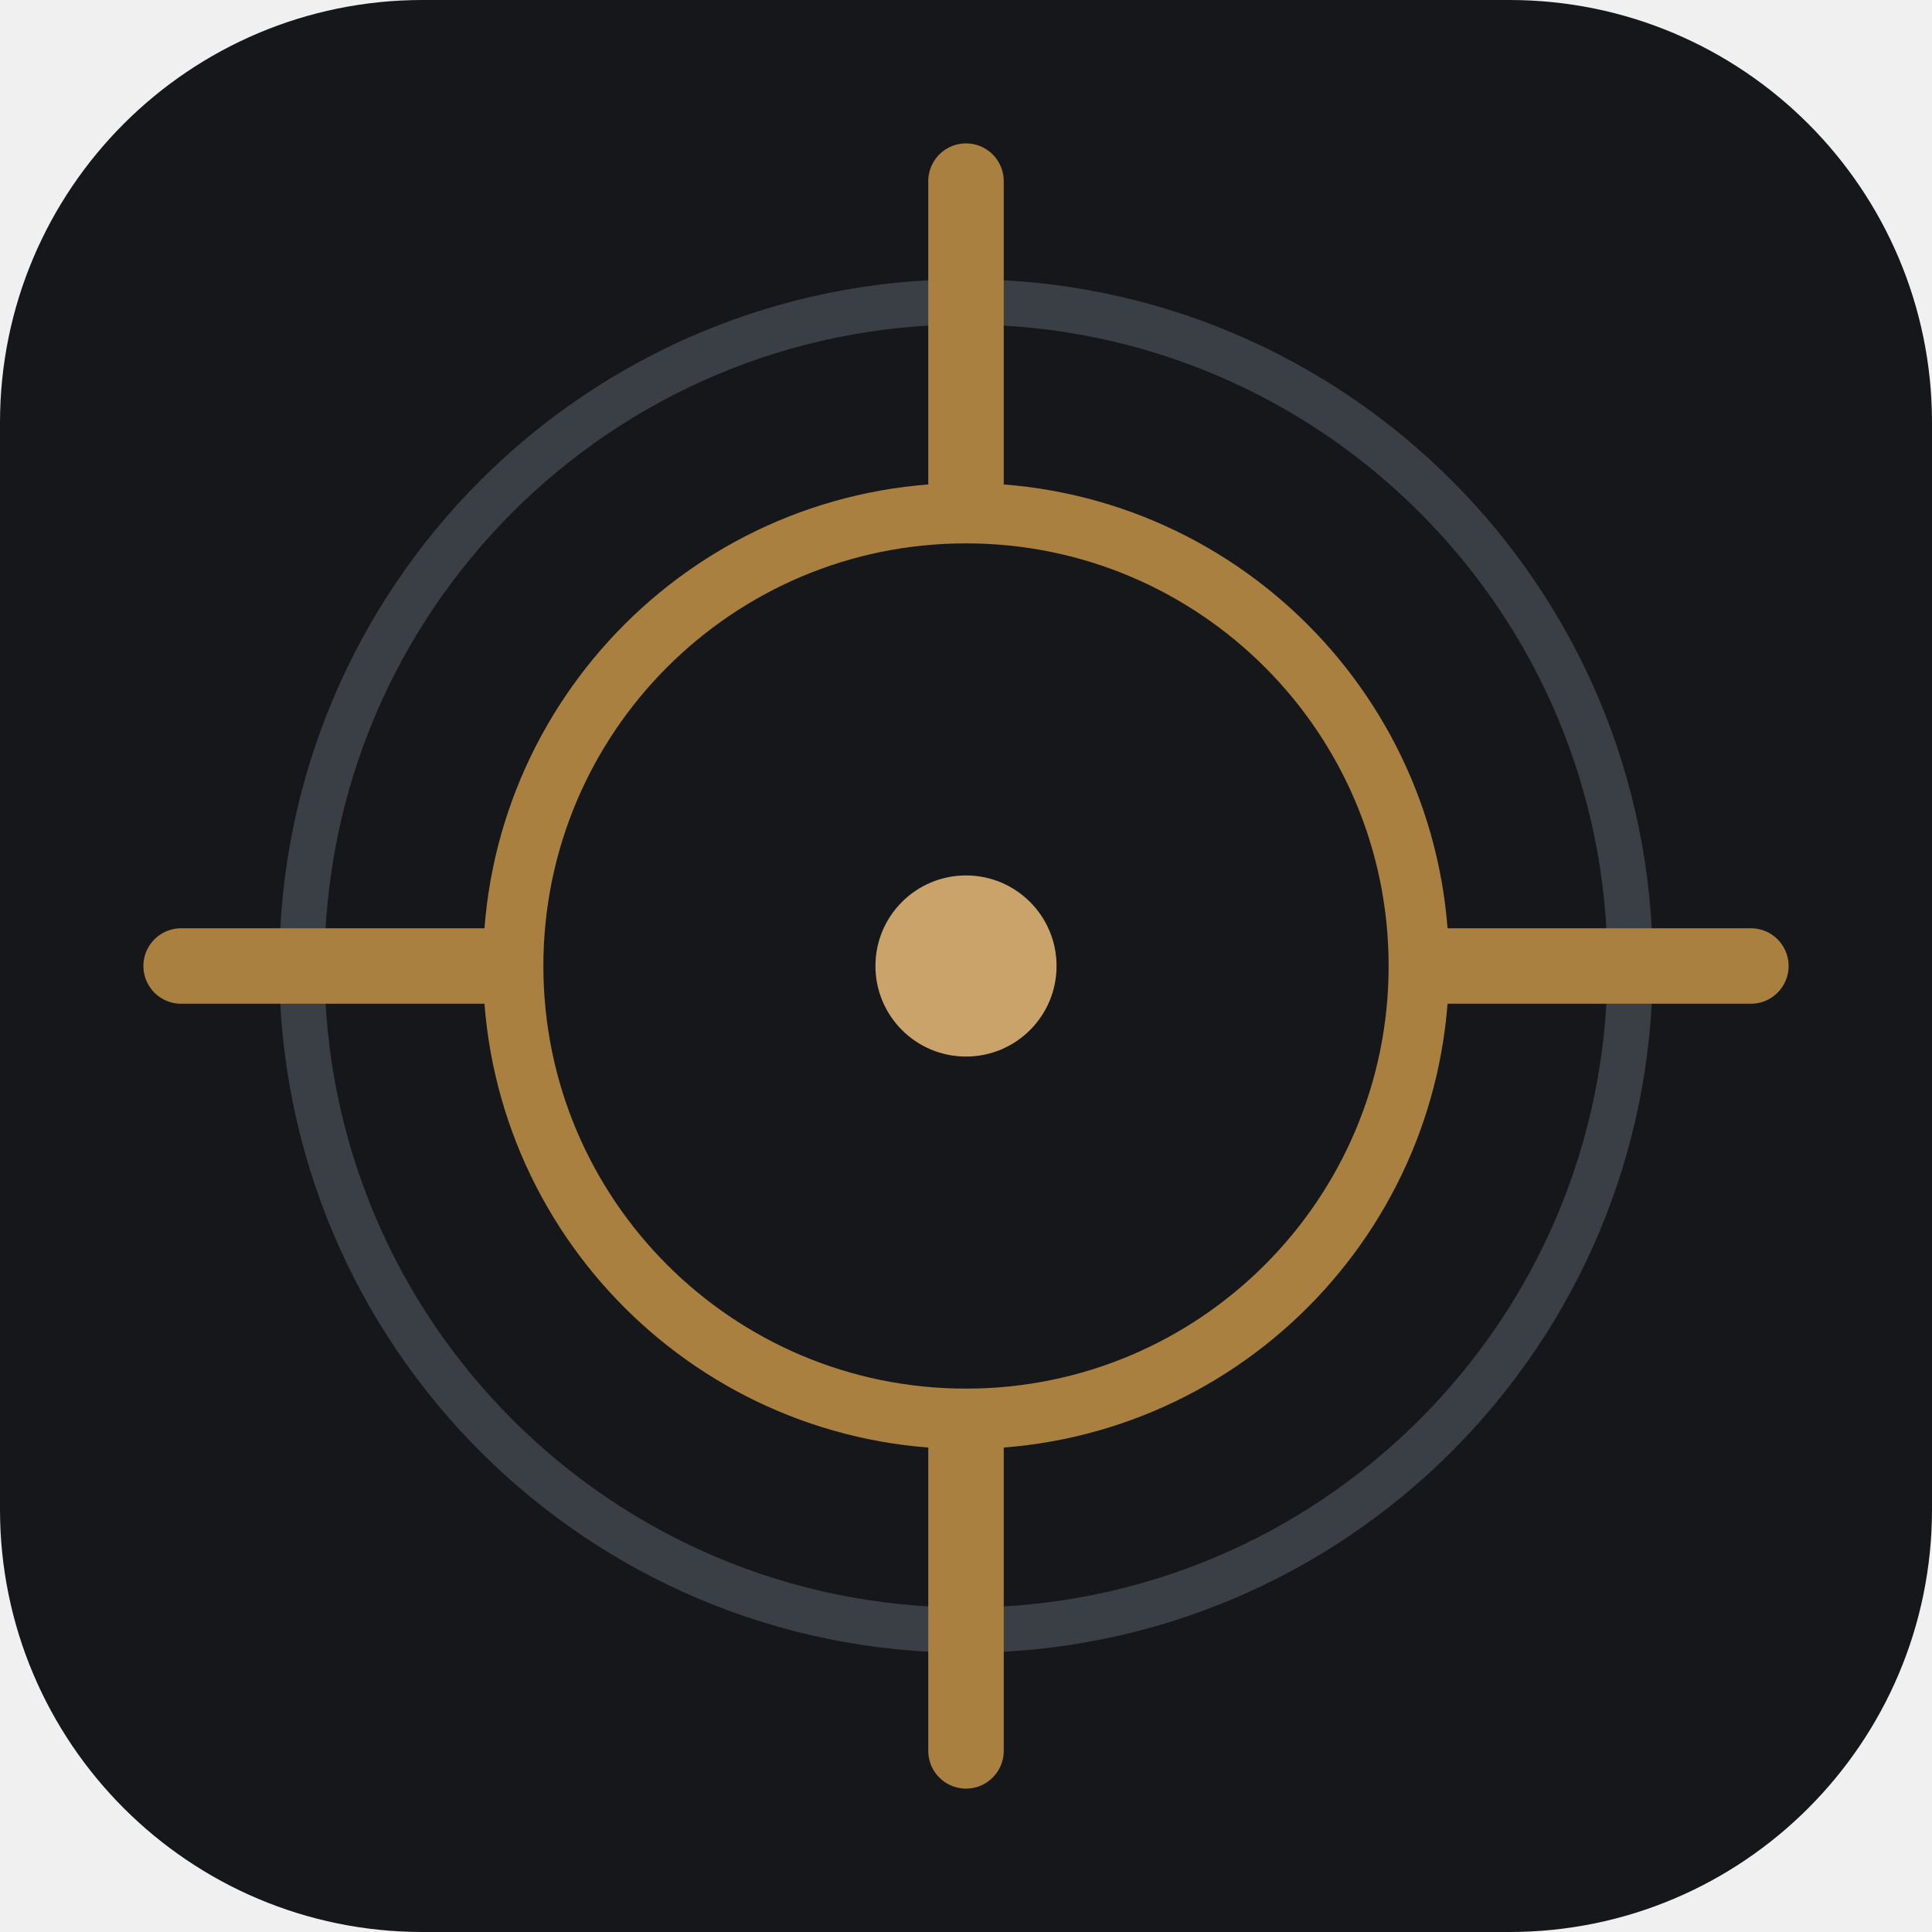
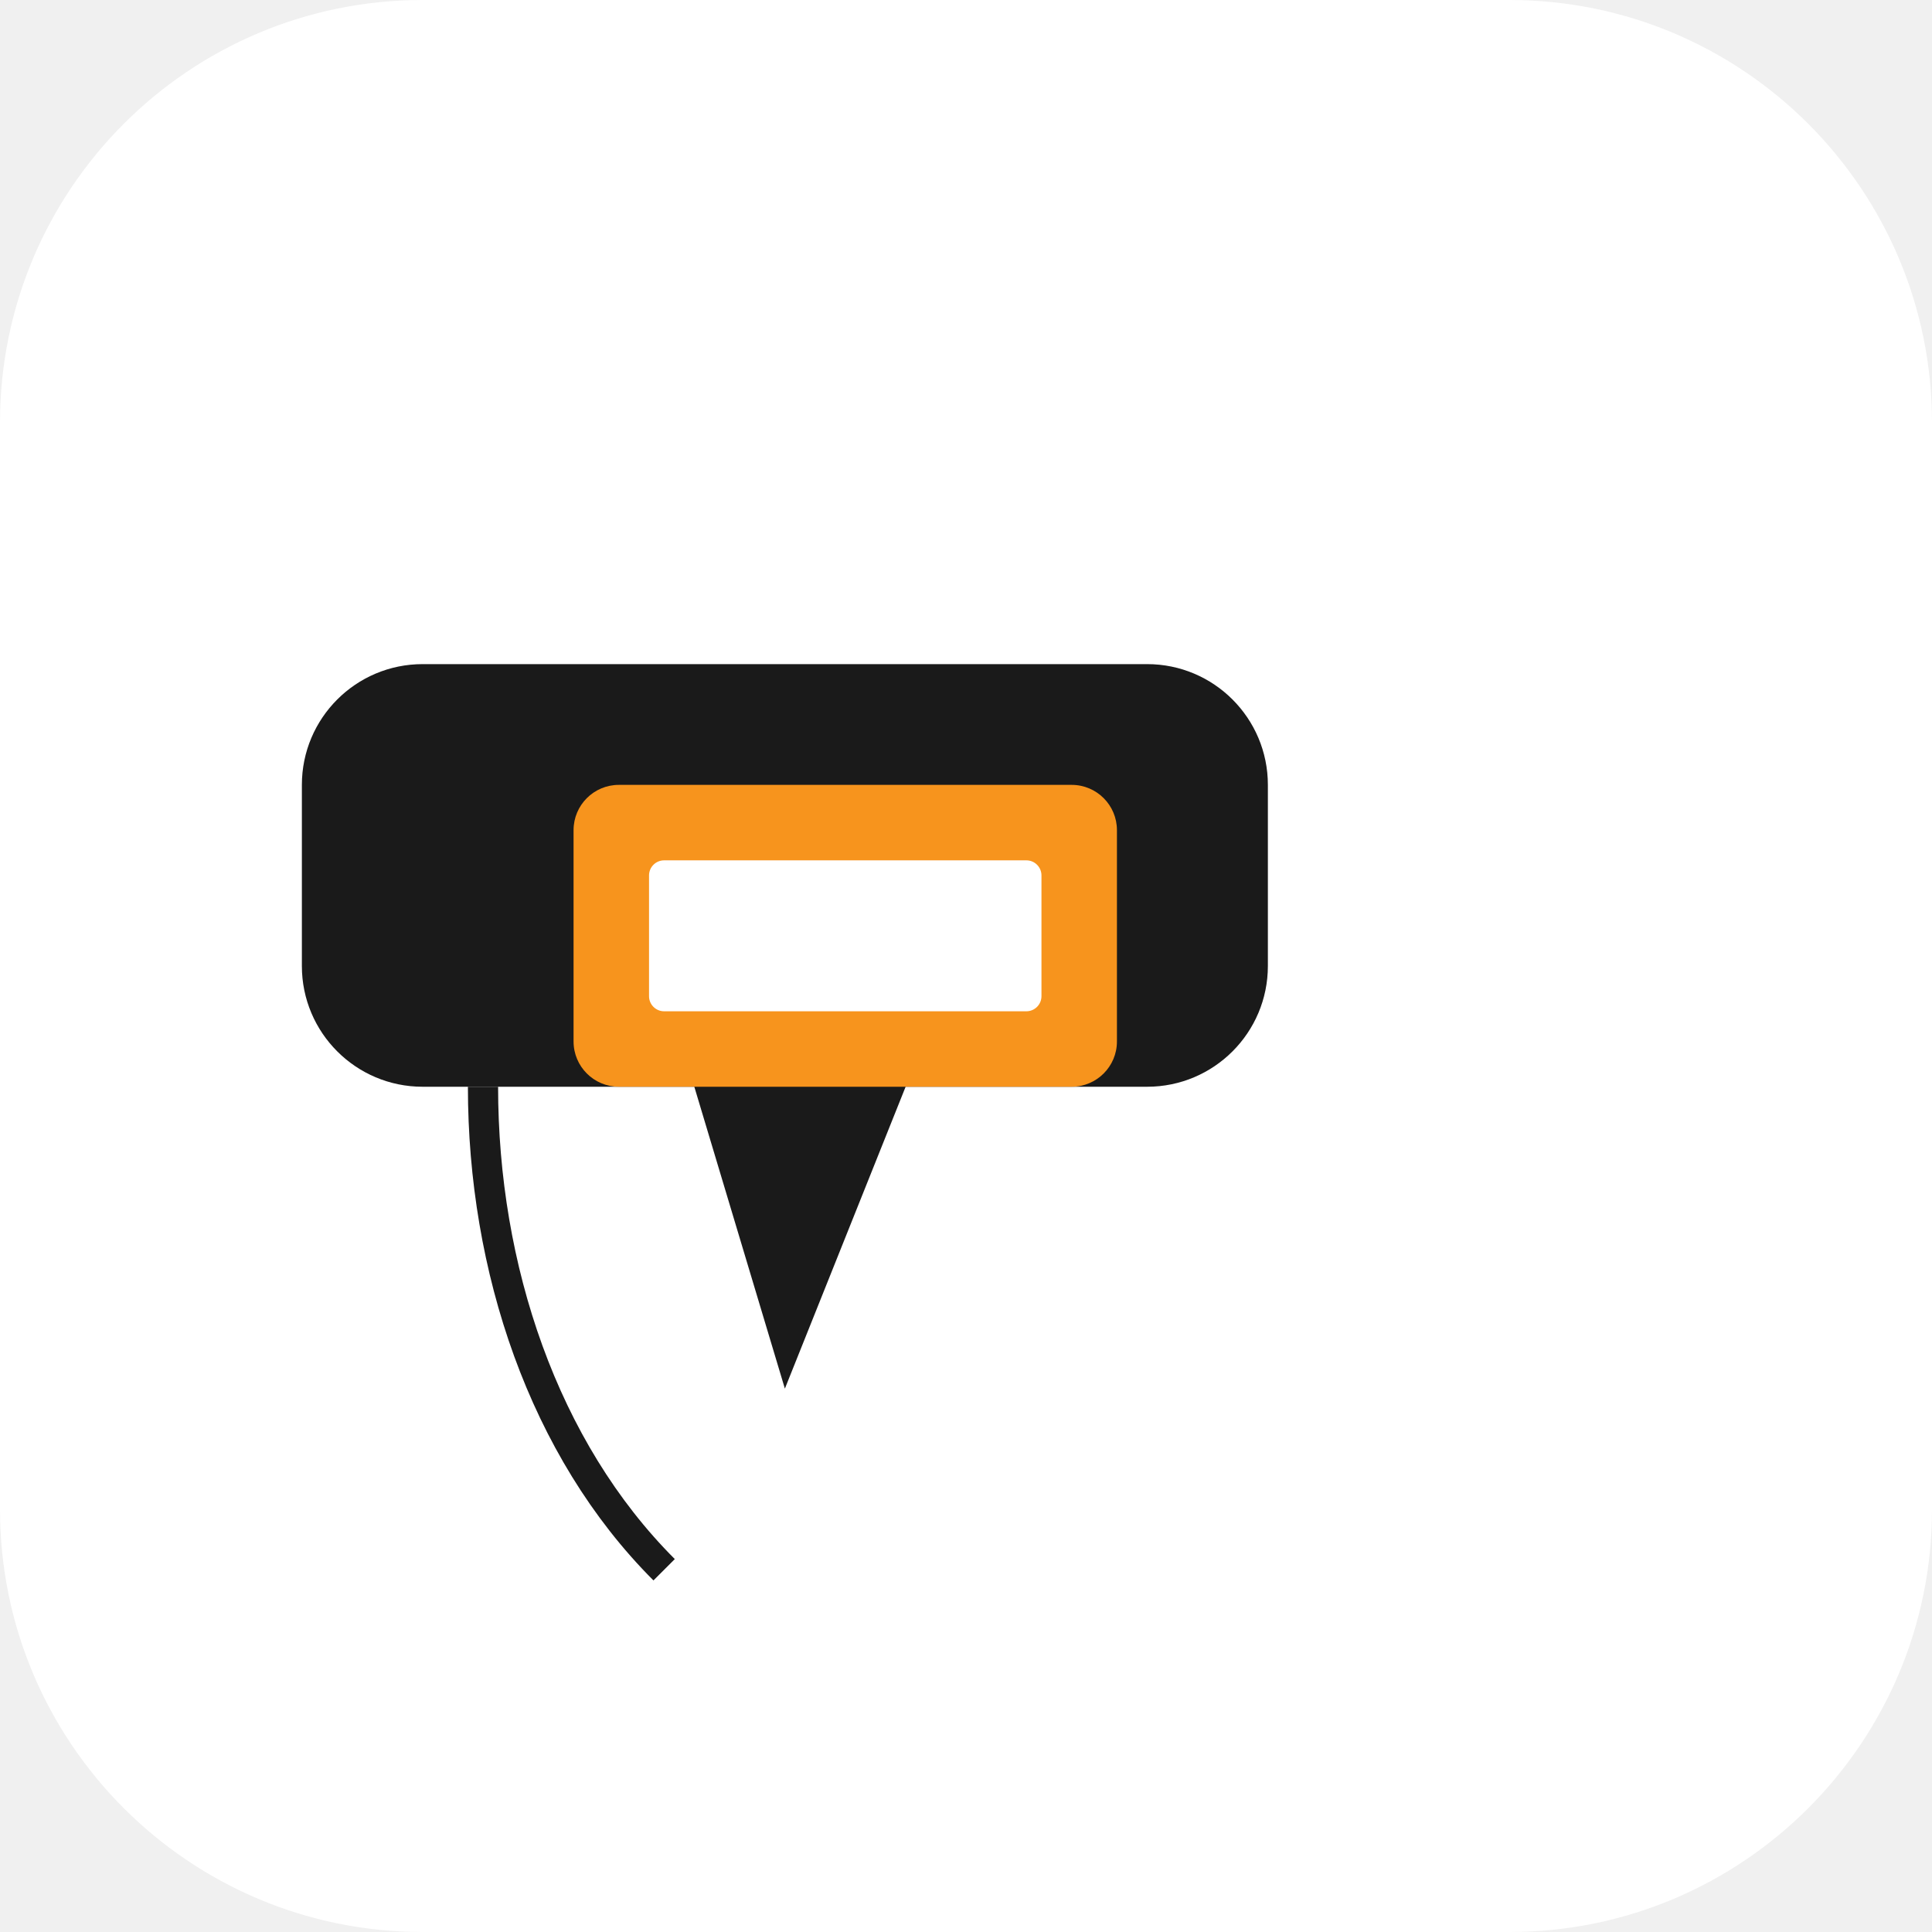
<svg xmlns="http://www.w3.org/2000/svg" viewBox="0 0 64 64">
-   <rect width="64" height="64" rx="14" fill="#15171a" />
-   <circle cx="32" cy="32" r="22" stroke="#3a3f45" stroke-width="1.5" fill="none" />
-   <circle cx="32" cy="32" r="15" stroke="#a9803f" stroke-width="2" fill="none" />
-   <circle cx="32" cy="32" r="3" fill="#c9a36a" />
-   <path d="M32 6v10M32 48v10M6 32h10M48 32h10" stroke="#a9803f" stroke-width="2.5" stroke-linecap="round" />
+   <rect width="64" height="64" rx="14" fill="#ffffff" />
+   <path d="M14 22h24a4 4 0 0 1 4 4v6a4 4 0 0 1-4 4H30l-4 10-3-10h-9a4 4 0 0 1-4-4v-6a4 4 0 0 1 4-4z" fill="#1a1a1a" />
+   <rect x="19" y="26" width="18" height="10" rx="1.5" fill="#f7941d" />
+   <rect x="21.5" y="28.5" width="13" height="5" rx="0.5" fill="#ffffff" />
+   <path d="M16 36c0 6 2 12 6 16" stroke="#1a1a1a" strokeWidth="5" strokeLinecap="round" fill="none" />
</svg>
